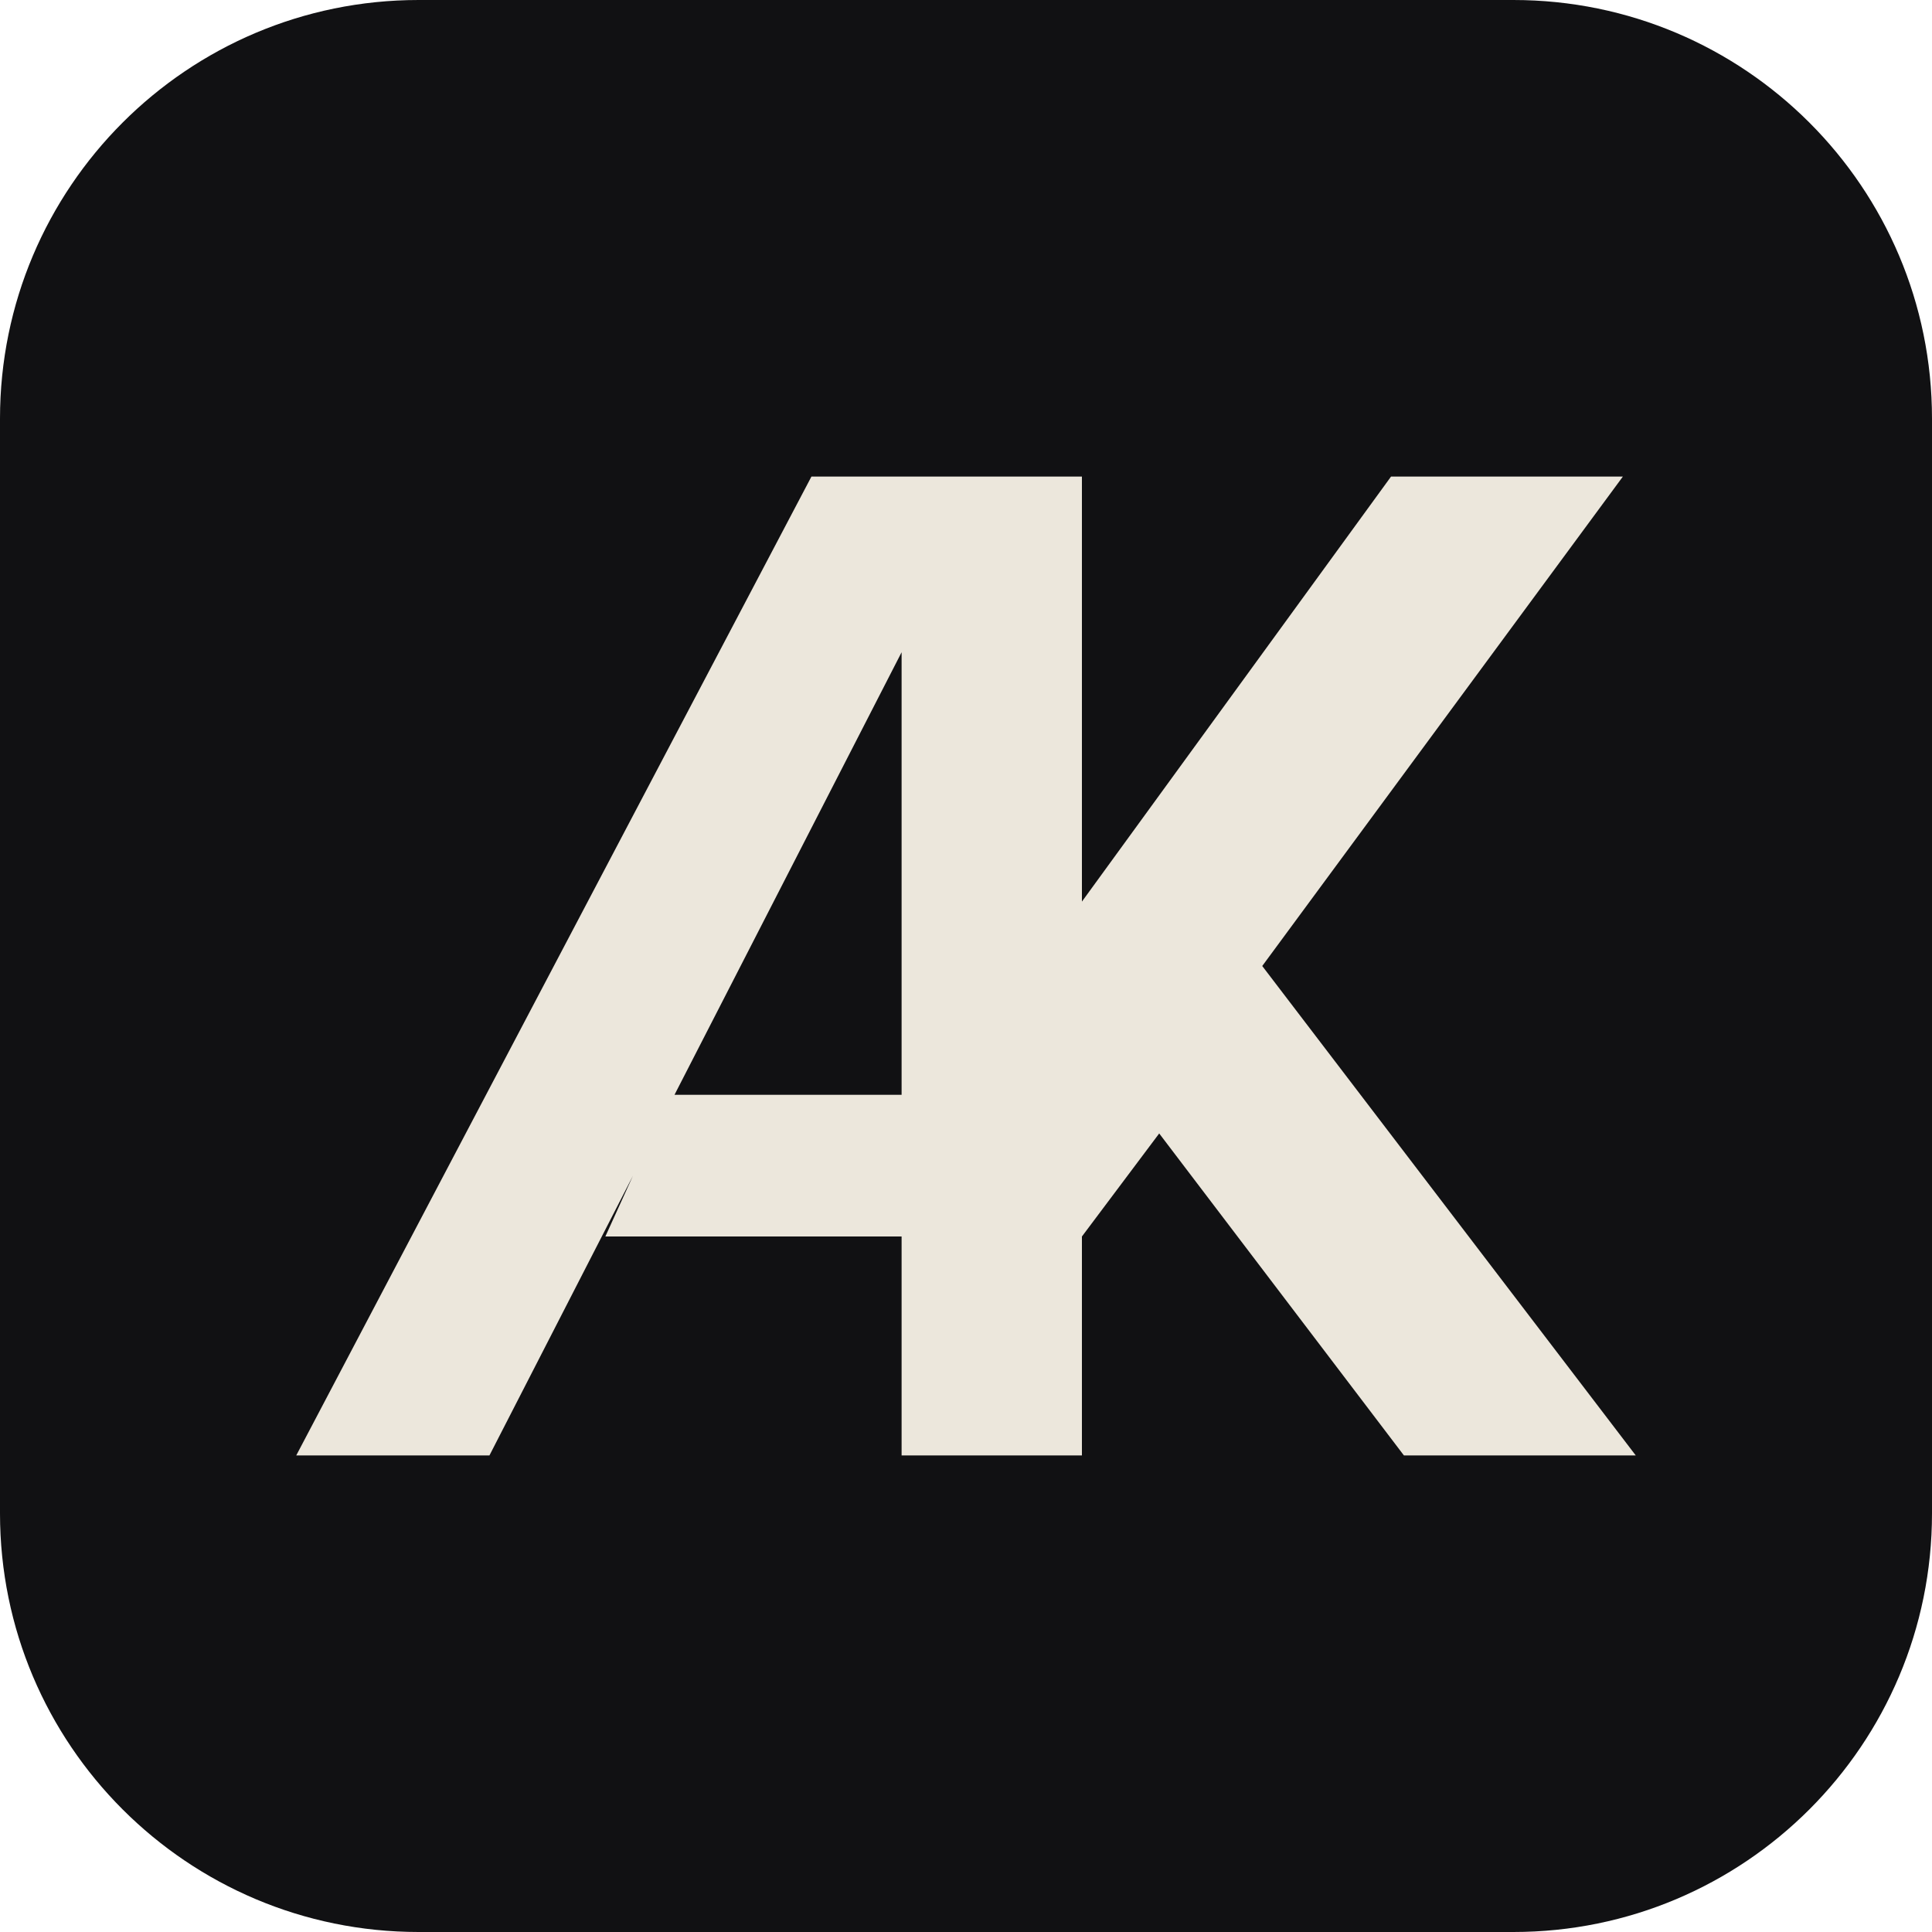
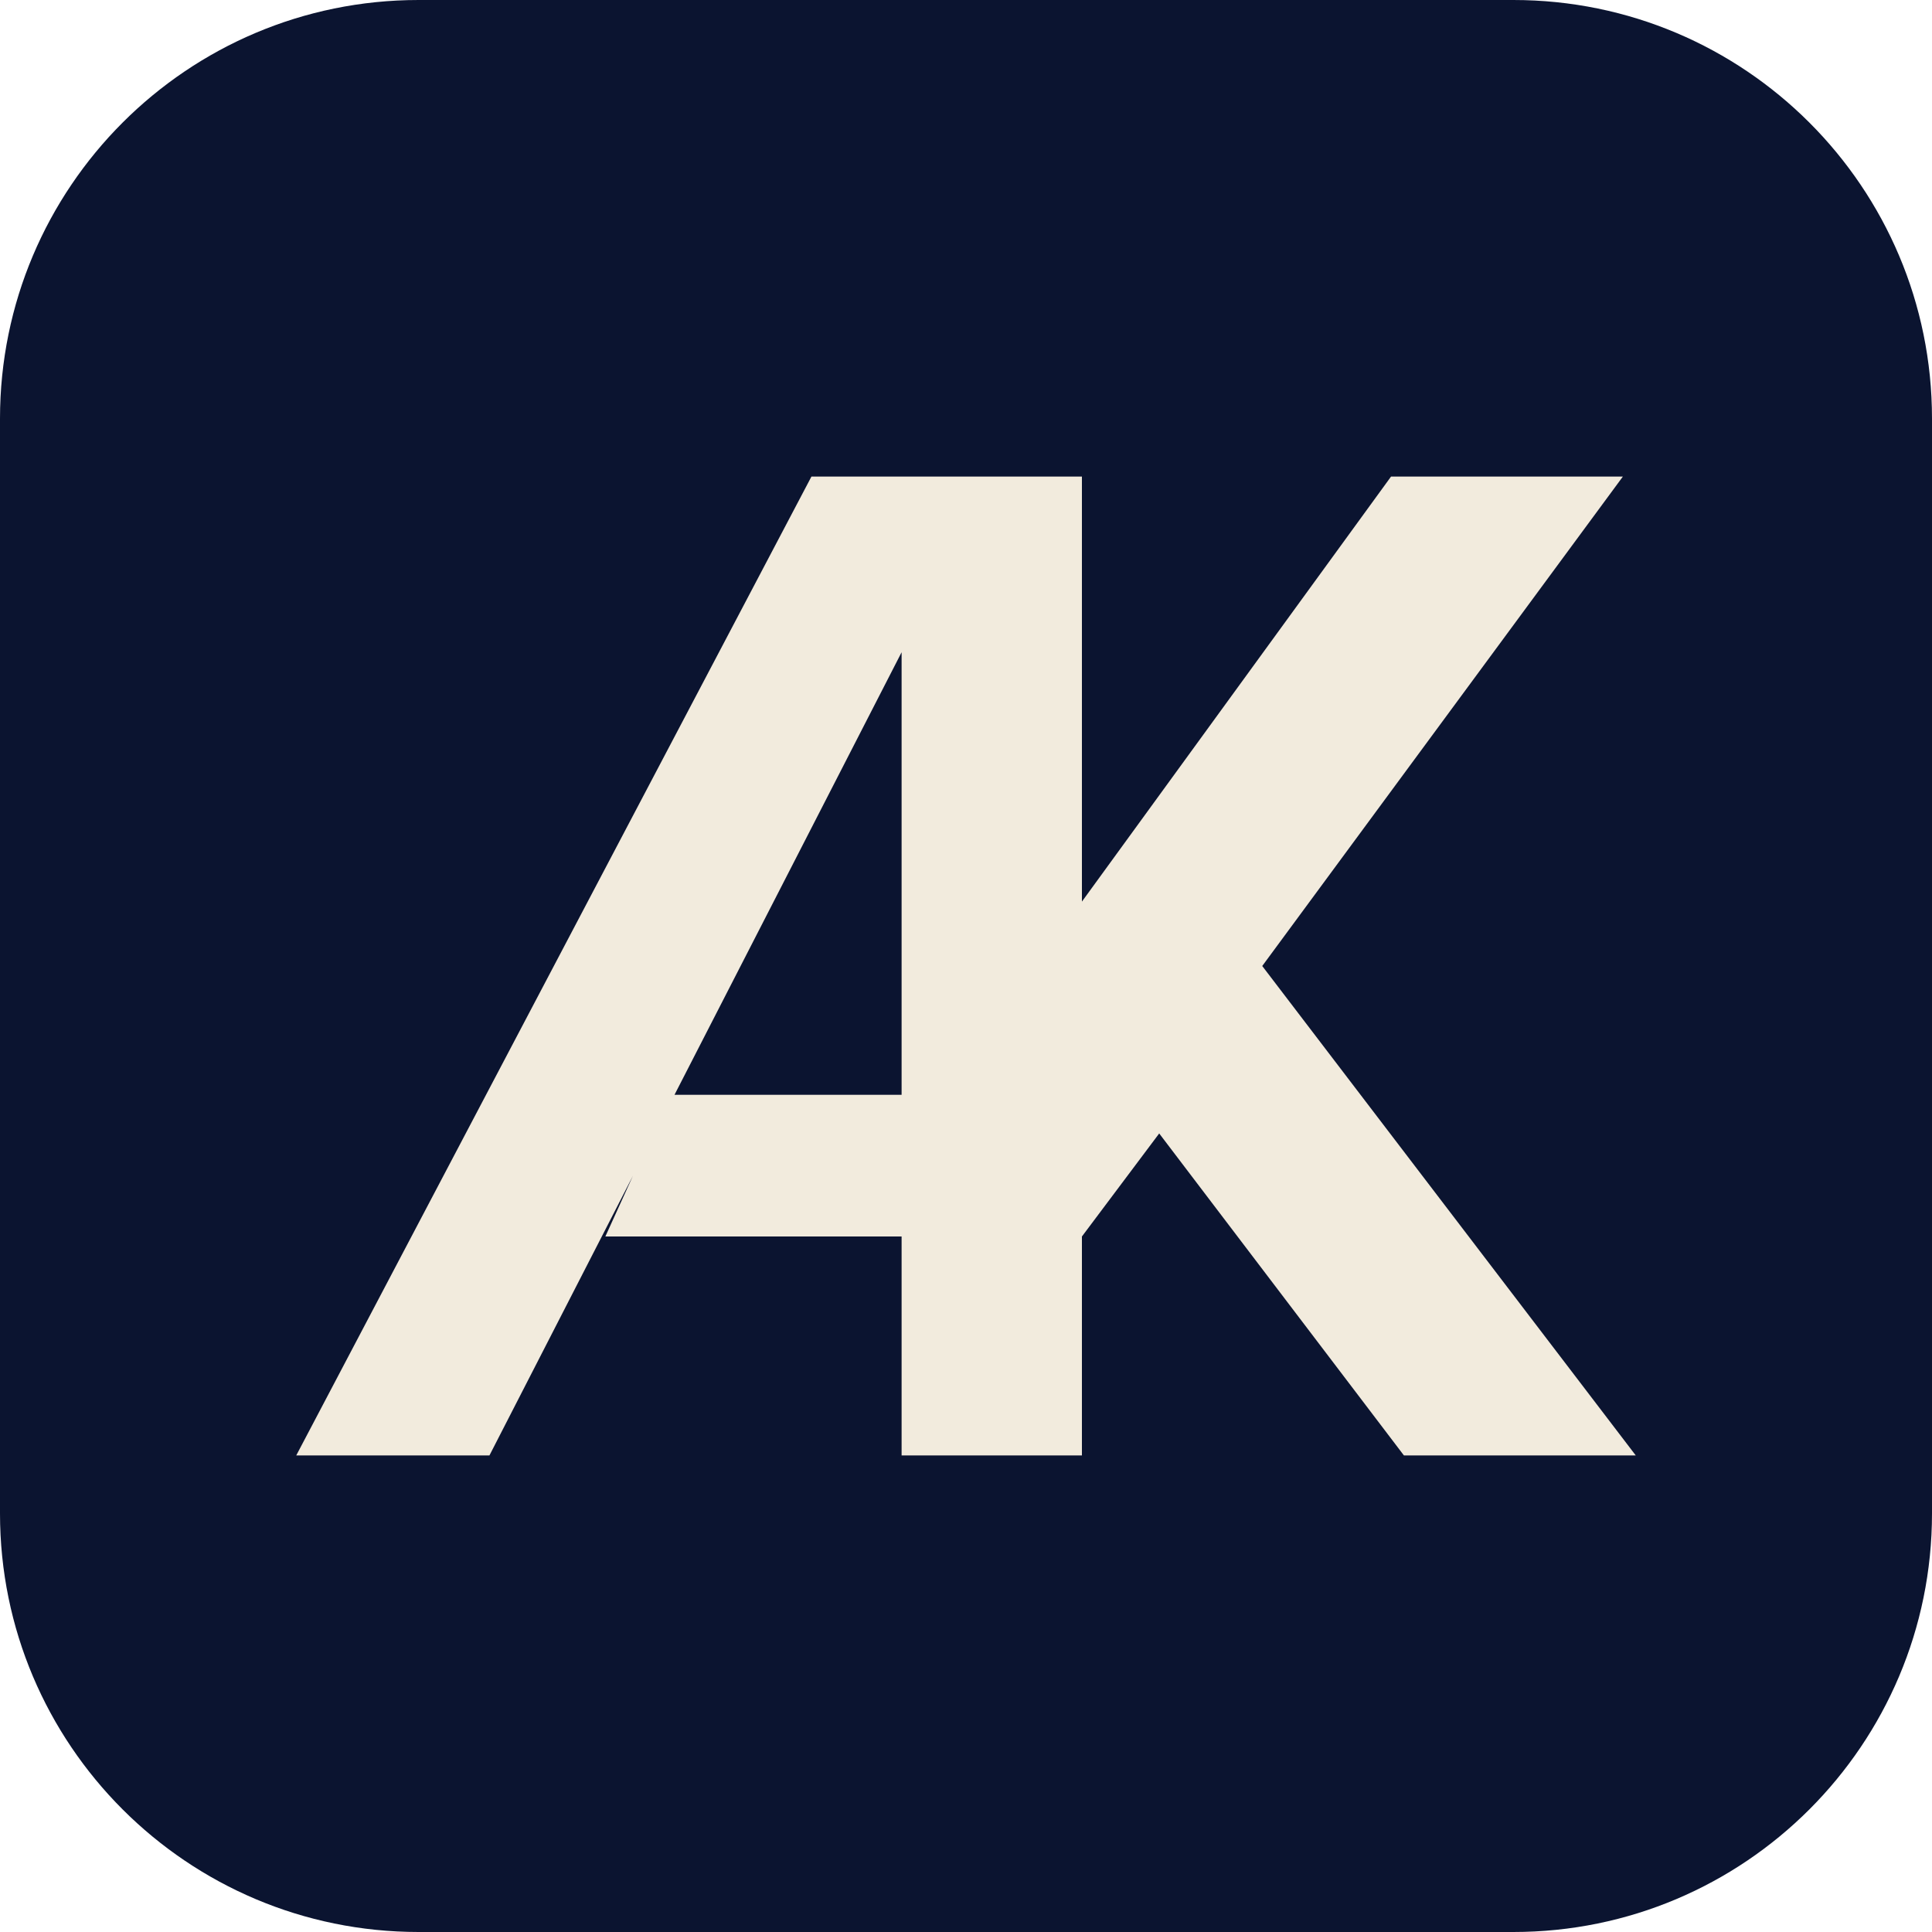
<svg xmlns="http://www.w3.org/2000/svg" viewBox="0 0 240 240">
-   <rect width="240" height="240" rx="52" fill="#111113" />
-   <path fill="#ece7dc" transform="translate(22.4 24) scale(0.8)" d="M112.0 44.0 L140.0 44.0 L140.0 196.0 L112.0 196.0 Z M18.0 196.0 L98.0 44.0 L126.0 44.0 L48.0 196.0 Z M76.0 140.0 L112.0 140.0 L112.0 162.0 L66.0 162.0 Z M140.0 110.0 L188.0 44.0 L224.0 44.0 L168.0 120.0 L226.0 196.0 L190.0 196.0 L152.0 146.0 L140.0 162.0 Z" />
+   <rect width="240" height="240" rx="52" fill="#0B1430" />
+   <path fill="#F2EBDD" transform="translate(22.4 24) scale(0.8)" d="M112.0 44.0 L140.0 44.0 L140.0 196.0 L112.0 196.0 Z M18.0 196.0 L98.0 44.0 L126.0 44.0 L48.0 196.0 Z M76.0 140.0 L112.0 140.0 L112.0 162.0 L66.0 162.0 Z M140.0 110.0 L188.0 44.0 L224.0 44.0 L168.0 120.0 L226.0 196.0 L190.0 196.0 L152.0 146.0 L140.0 162.0 Z" />
</svg>
